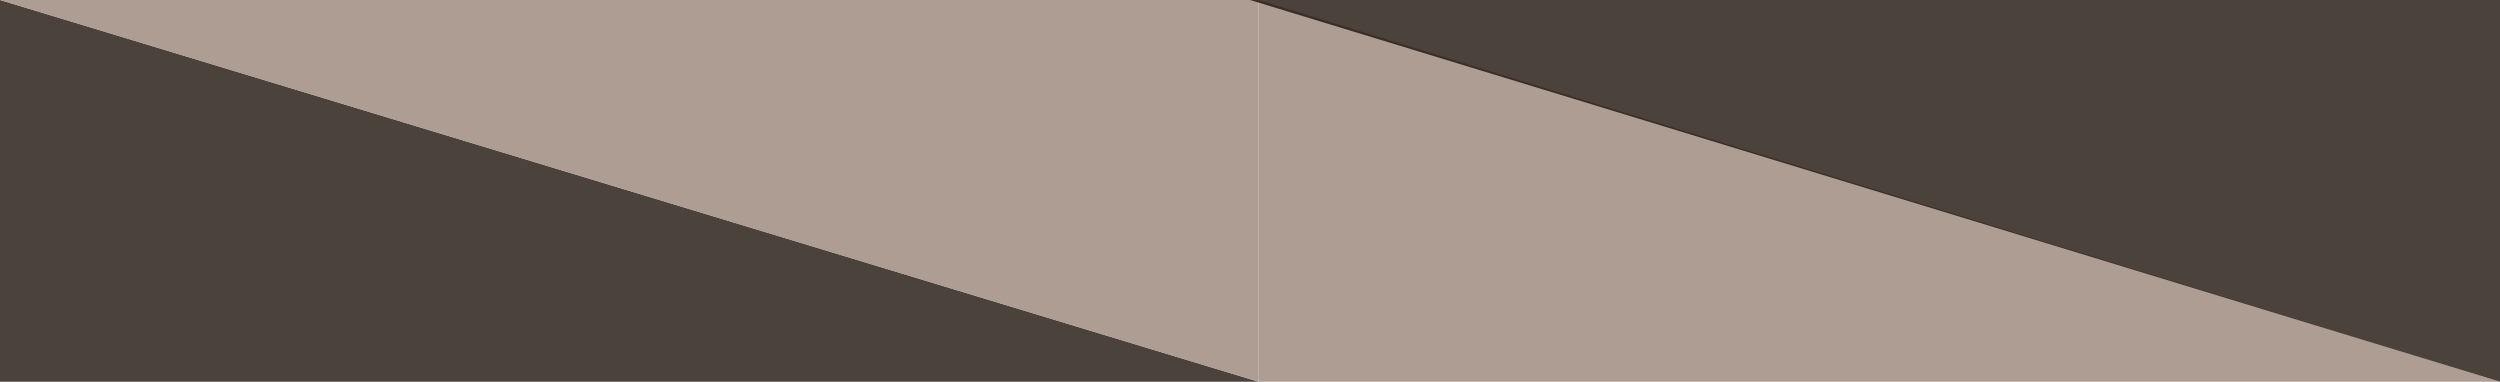
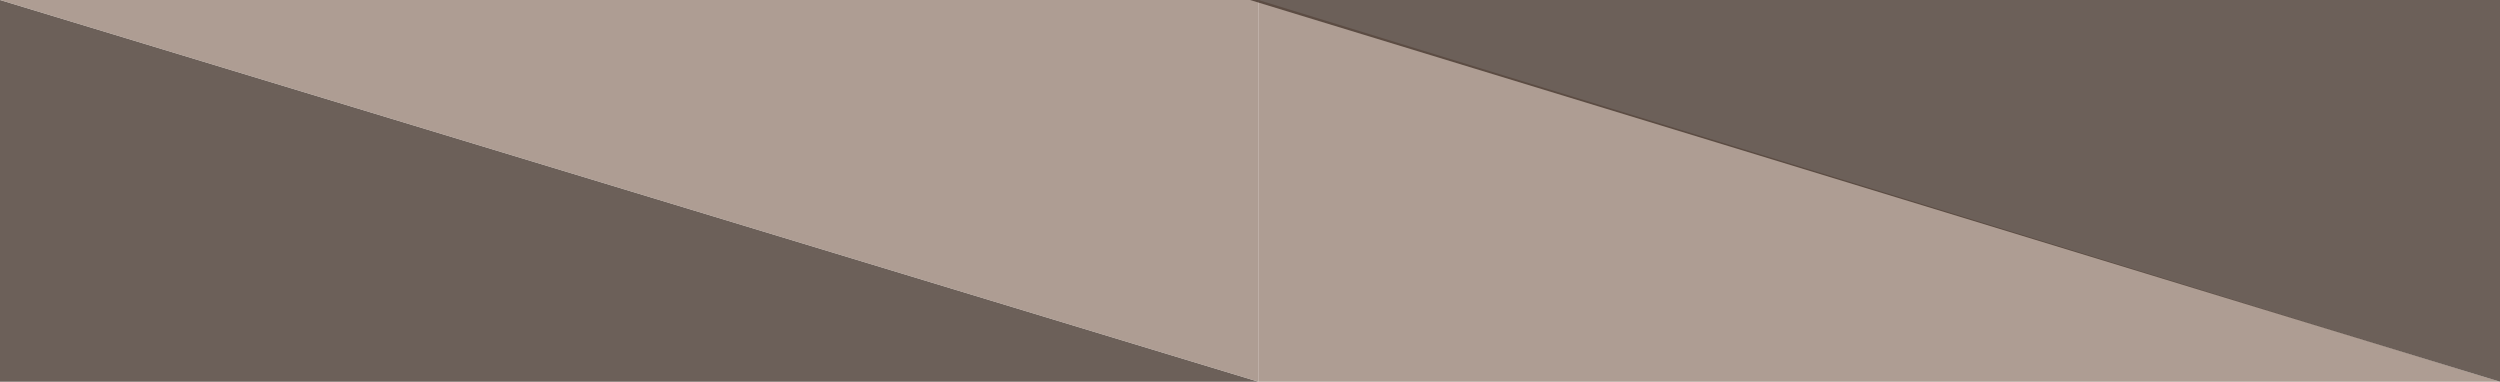
<svg xmlns="http://www.w3.org/2000/svg" width="596" height="91" viewBox="0 0 596 91" fill="none">
-   <path d="M0 91H300L0 0V91Z" fill="#1E130C" fill-opacity="0.8" />
+   <path d="M0 91H300L0 0V91Z" fill="#473930" fill-opacity="0.8" />
  <path d="M300 0H0L300 91V0Z" fill="#9A8478" fill-opacity="0.8" />
  <path d="M300 91H596L300 0V91Z" fill="#9A8478" fill-opacity="0.8" />
-   <path d="M596 0H298L596 91V0Z" fill="#1E130C" fill-opacity="0.8" />
+   <path d="M596 0H298L596 91V0Z" fill="#473930" fill-opacity="0.8" />
</svg>
